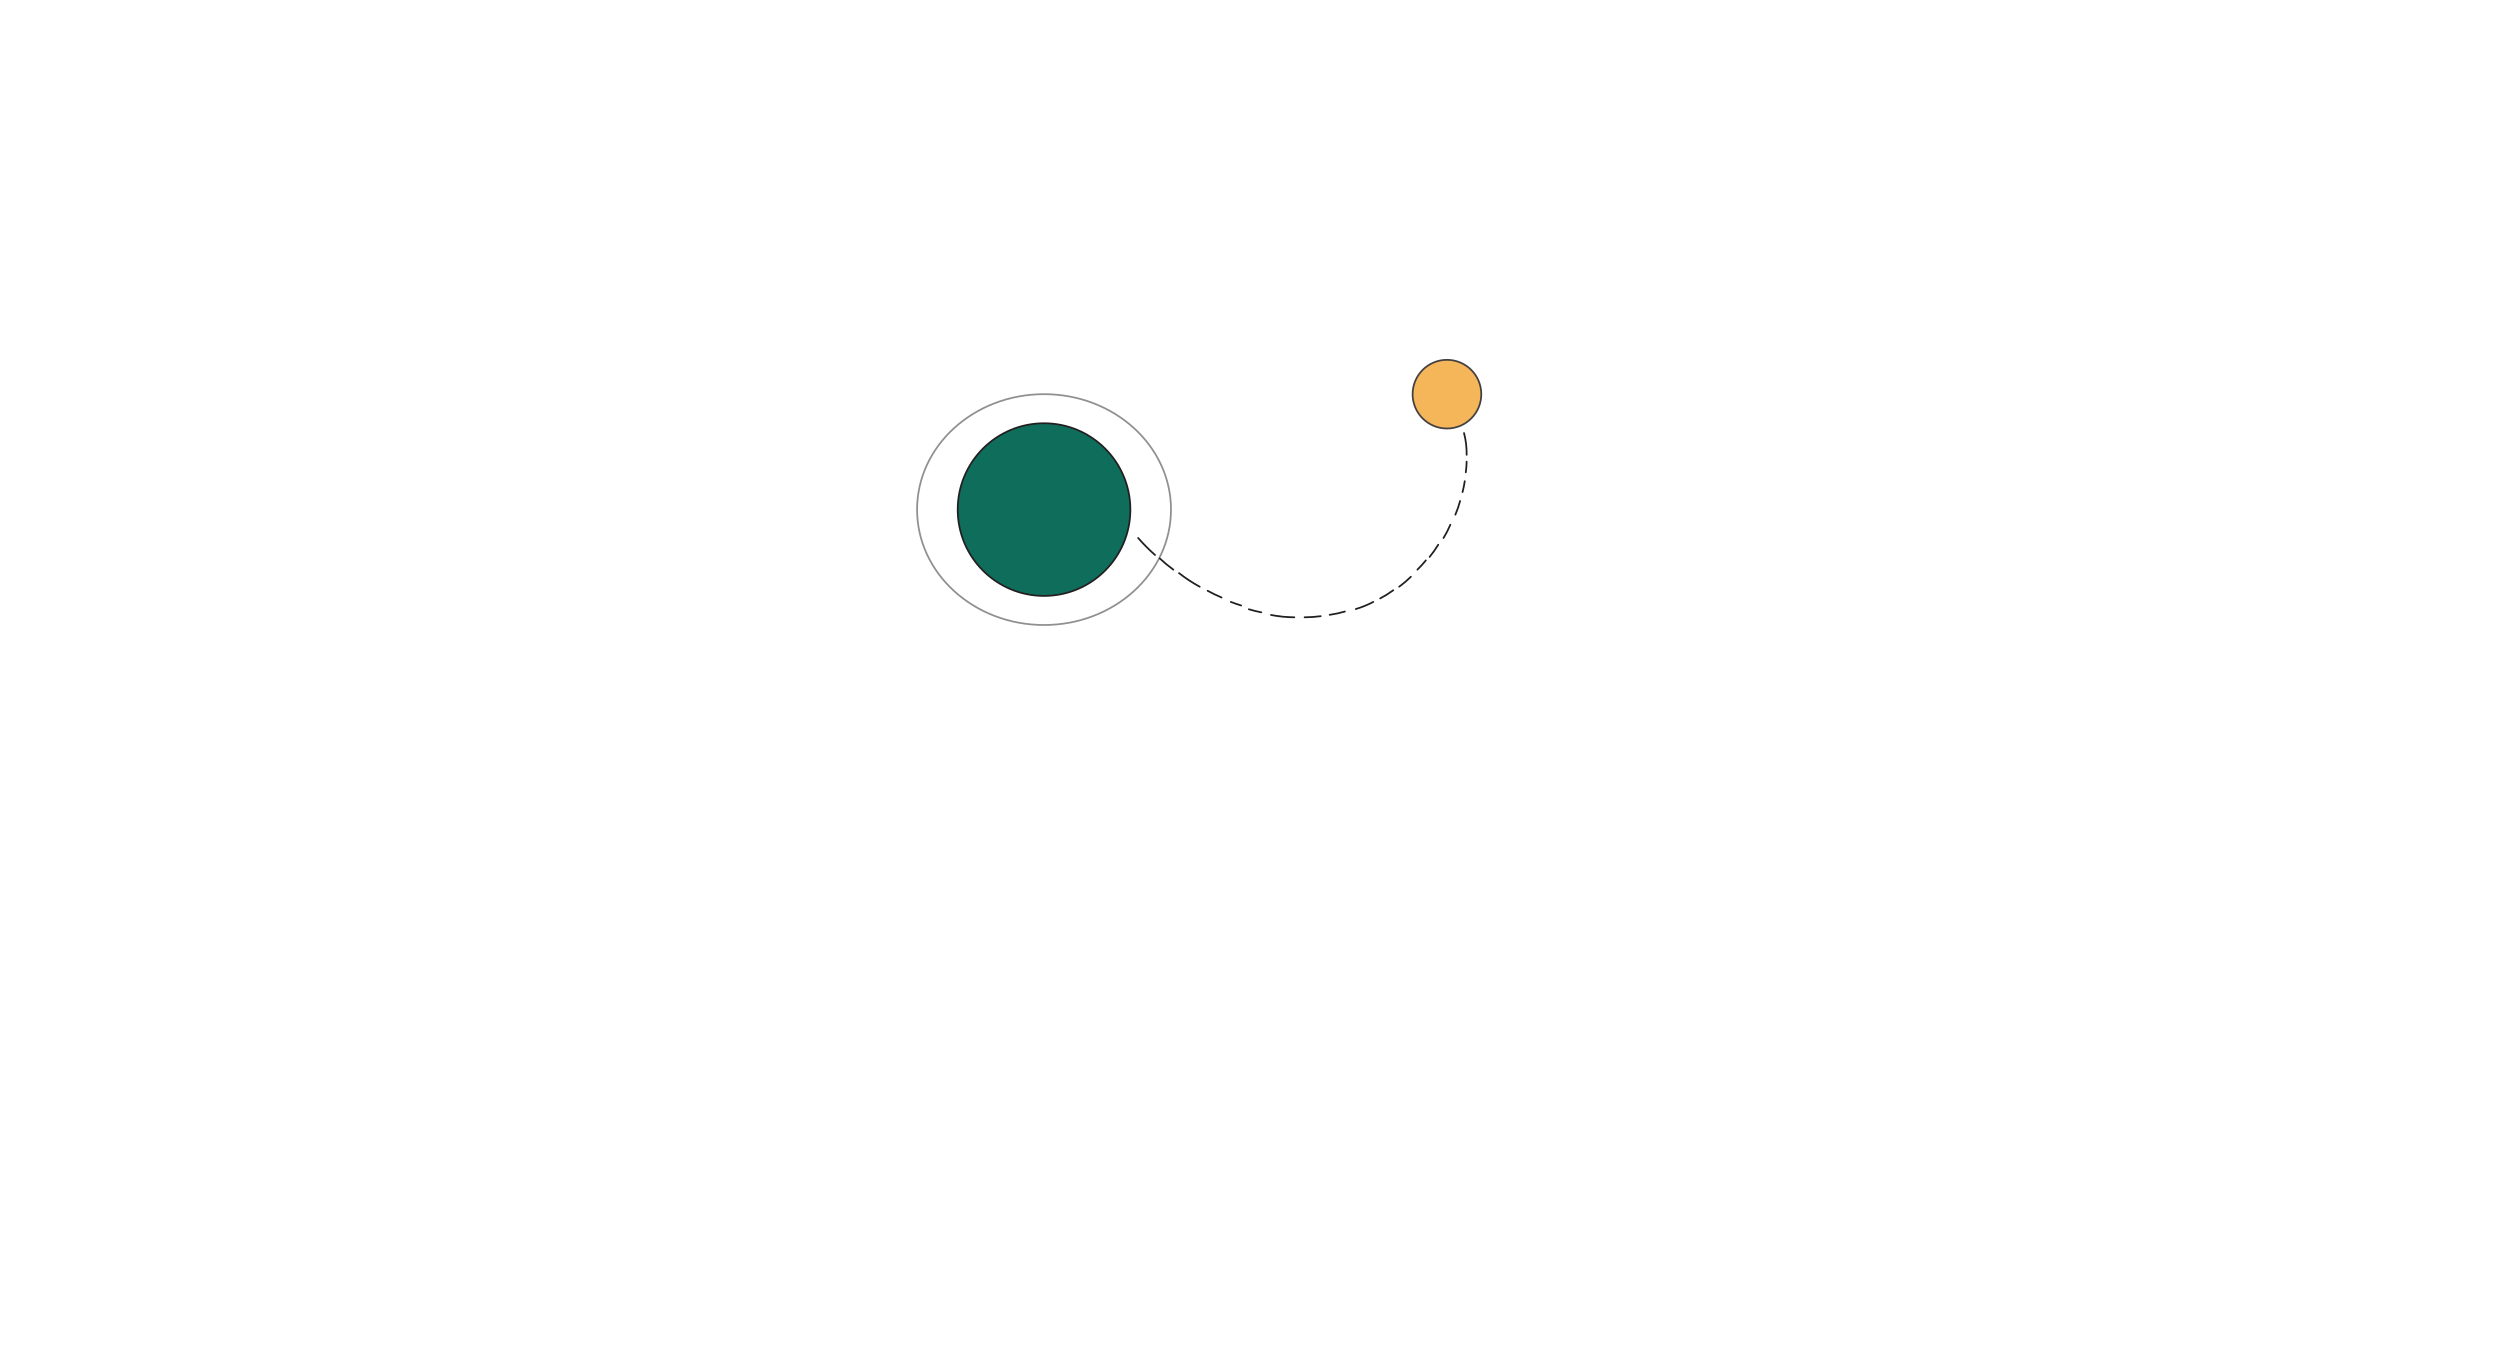
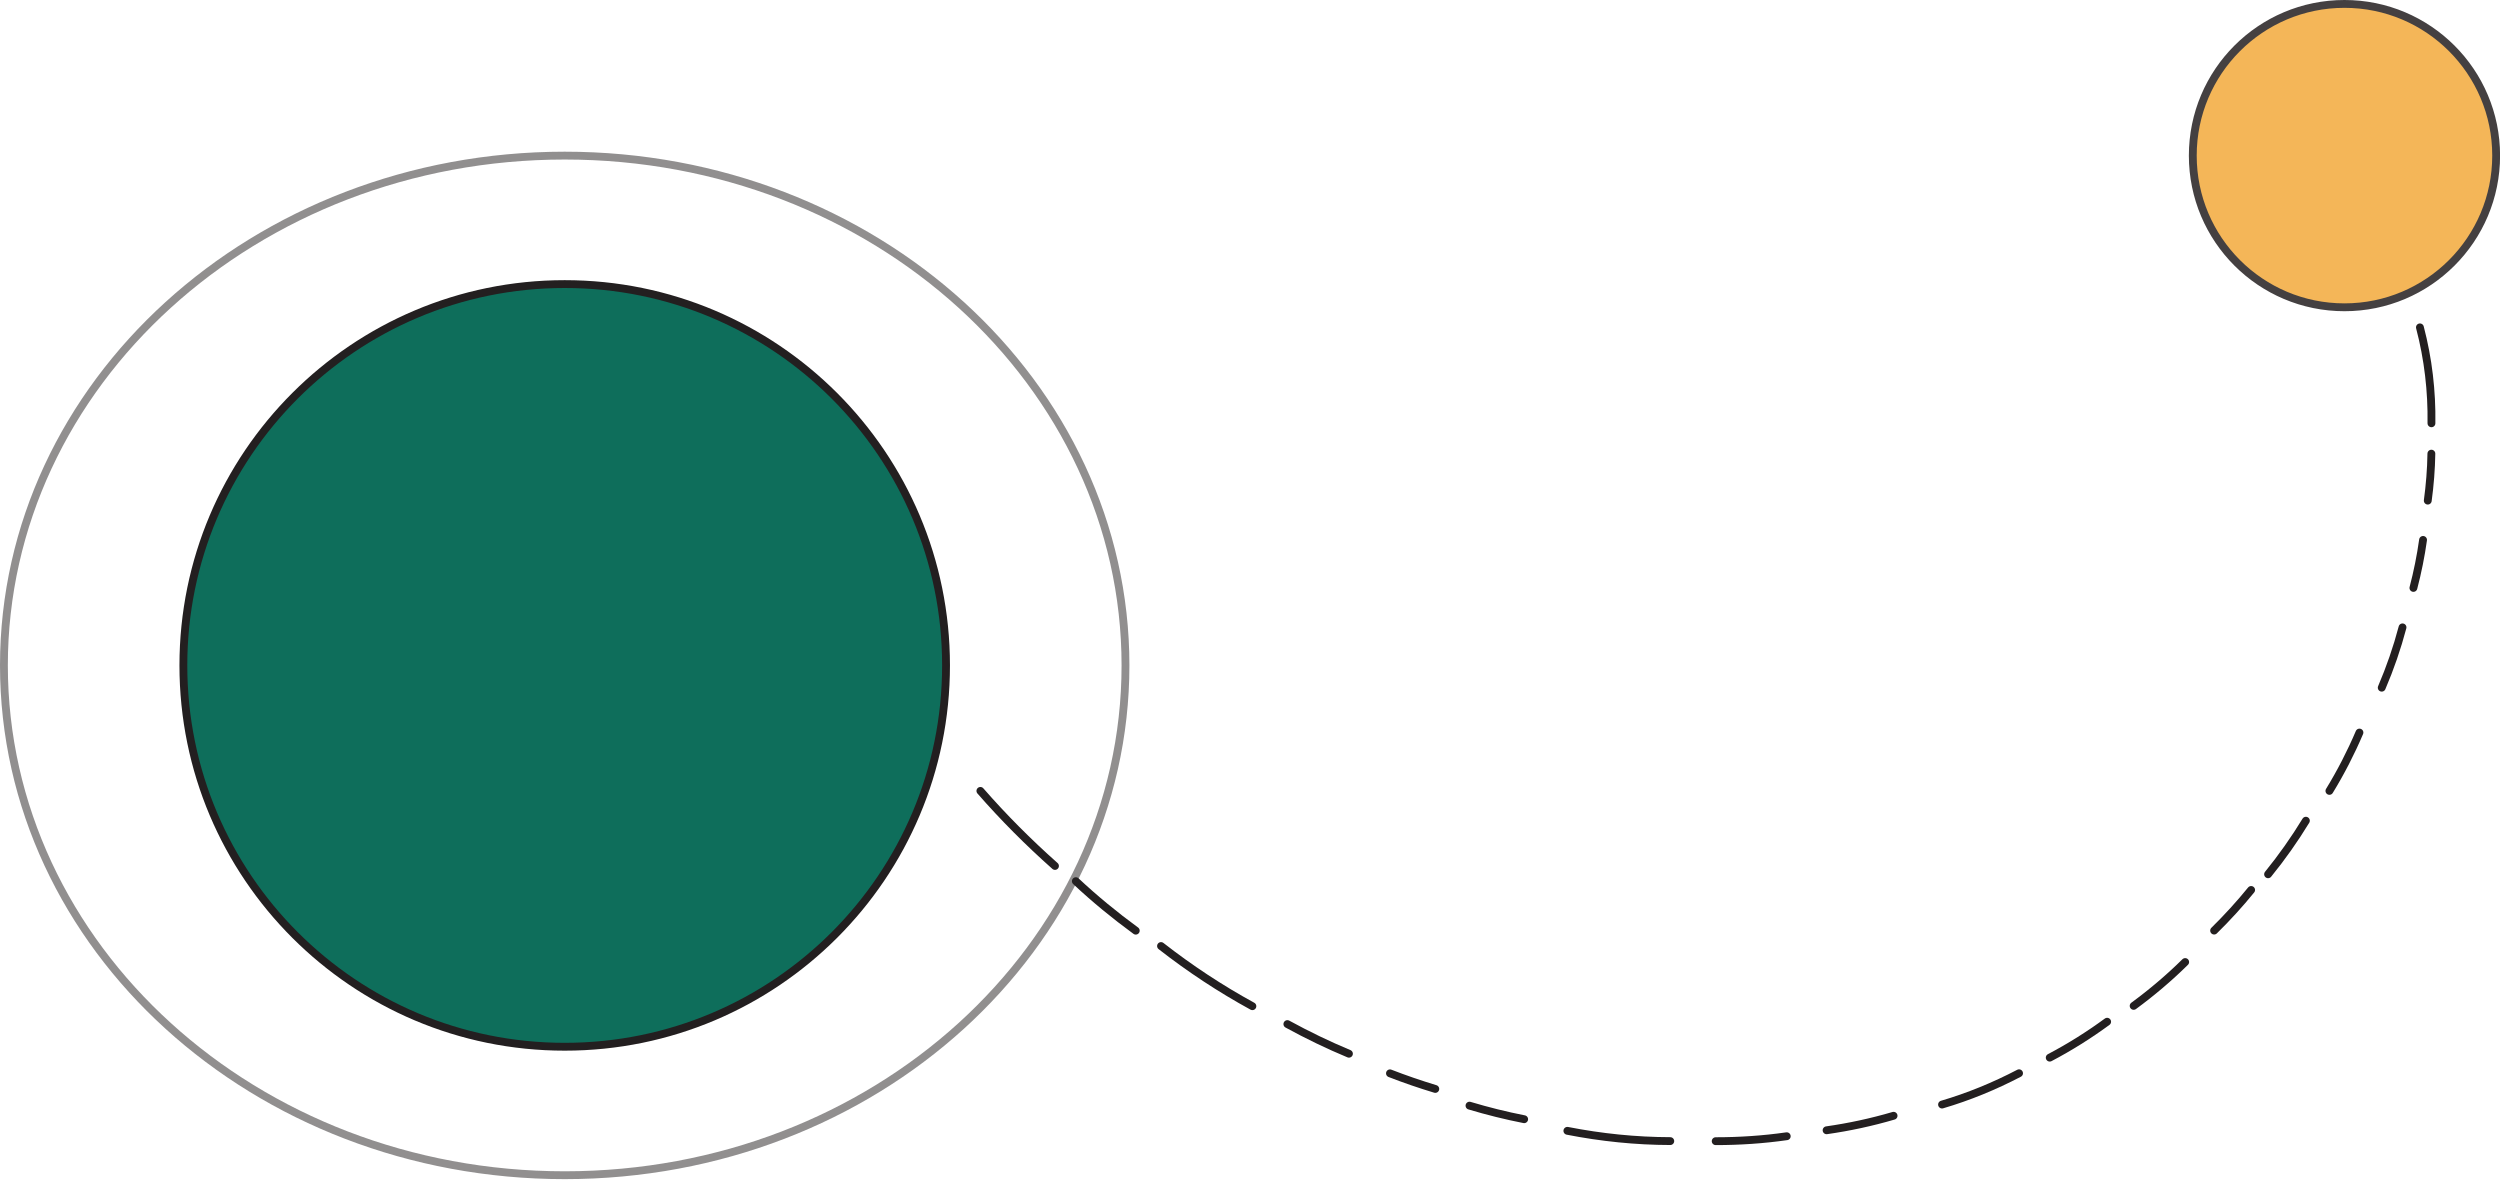
- <svg xmlns="http://www.w3.org/2000/svg" id="Layer_1" data-name="Layer 1" viewBox="0 0 1408 768">
+ <svg xmlns="http://www.w3.org/2000/svg" id="Layer_1" data-name="Layer 1" viewBox="0 0 318.75 150.34">
  <defs>
    <style>
      .cls-1, .cls-2 {
        fill: #0e6e5b;
      }

      .cls-1, .cls-2, .cls-3, .cls-4, .cls-5 {
        stroke: #231f20;
        stroke-linecap: round;
      }

      .cls-1, .cls-3, .cls-4, .cls-5 {
        stroke-miterlimit: 10;
      }

      .cls-2 {
        stroke-linejoin: round;
      }

-       .cls-6, .cls-4, .cls-5 {
-         fill: none;
-       }
- 
      .cls-3 {
        fill: #f2a93b;
        opacity: .85;
+       }
+ 
+       .cls-4, .cls-5 {
+         fill: none;
      }

      .cls-5 {
        opacity: .5;
      }
    </style>
  </defs>
-   <path class="cls-6" d="M50.14,138.73c22.28,11.23,42.71,26.13,60.2,43.92,7.37-3.6,16.48-7.67,24.44-9.63-13.83-.03-27.66-.06-41.49-.1,9.18-1.11,18.47-1.38,27.7-.81" />
-   <path class="cls-6" d="M155.24,251.02c-1.03-8.71-1.59-17.47-1.68-26.23-.07-6.16.11-12.4,1.85-18.3,4.69-15.92,20.22-26.74,36.36-30.58s33.03-1.92,49.51.02" />
-   <path class="cls-4" d="M777.34,337.02c2.55-1.34,4.99-2.87,7.32-4.58" />
-   <path class="cls-4" d="M763.61,343c3.4-1,6.68-2.35,9.82-3.99" />
-   <path class="cls-4" d="M748.89,346.27c2.87-.41,5.72-1.02,8.54-1.85" />
-   <path class="cls-1" d="M734.75,347.66c3.03,0,6.06-.2,9.06-.63" />
-   <path class="cls-1" d="M715.84,346.35c4.33.85,8.73,1.3,13.12,1.31" />
-   <path class="cls-1" d="M703.36,343.14c2.3.69,4.63,1.27,6.97,1.73" />
-   <path class="cls-1" d="M693.22,339.01c1.9.74,3.83,1.4,5.78,1.99" />
-   <path class="cls-4" d="M680.14,332.73c2.56,1.4,5.18,2.67,7.85,3.78" />
-   <circle class="cls-1" cx="588" cy="287" r="48.62" />
-   <ellipse class="cls-5" cx="588" cy="287" rx="71.5" ry="65" />
-   <path class="cls-4" d="M826.01,256.13c.06-4.08-.41-8.19-1.47-12.23" />
-   <path class="cls-4" d="M825.54,266c.27-1.99.43-3.99.46-5.99" />
-   <path class="cls-4" d="M823.71,277.12c.53-2.02.94-4.06,1.23-6.12" />
-   <path class="cls-4" d="M819.67,289.85c1.07-2.5,1.96-5.07,2.65-7.69" />
-   <path class="cls-4" d="M813,303c1.46-2.39,2.74-4.88,3.83-7.44" />
-   <path class="cls-4" d="M805.18,313.64c1.76-2.17,3.38-4.46,4.82-6.83" />
-   <path class="cls-4" d="M798.3,320.81c1.67-1.64,3.25-3.37,4.72-5.18" />
-   <path class="cls-4" d="M788.04,330.42c2.32-1.7,4.52-3.57,6.57-5.59" />
-   <path class="cls-1" d="M664.03,322.79c3.69,2.88,7.59,5.45,11.65,7.67" />
-   <path class="cls-2" d="M653.17,314.51c2.41,2.26,4.97,4.36,7.64,6.31" />
-   <path class="cls-1" d="M641,303c2.94,3.37,6.13,6.57,9.51,9.57" />
-   <circle class="cls-3" cx="814.92" cy="222" r="19.34" />
+   <path class="cls-4" d="M261.34,134.85c2.55-1.34,4.99-2.87,7.32-4.58" />
+   <path class="cls-4" d="M247.61,140.83c3.4-1,6.68-2.35,9.82-3.99" />
+   <path class="cls-4" d="M232.89,144.11c2.87-.41,5.72-1.02,8.54-1.85" />
+   <path class="cls-1" d="M218.75,145.5c3.03,0,6.06-.2,9.06-.63" />
+   <path class="cls-1" d="M199.84,144.18c4.33.85,8.73,1.3,13.12,1.31" />
+   <path class="cls-1" d="M187.36,140.97c2.3.69,4.63,1.27,6.97,1.73" />
+   <path class="cls-1" d="M177.22,136.85c1.9.74,3.83,1.4,5.78,1.99" />
+   <path class="cls-4" d="M164.14,130.57c2.56,1.4,5.18,2.67,7.85,3.78" />
+   <circle class="cls-1" cx="72" cy="84.84" r="48.62" />
+   <ellipse class="cls-5" cx="72" cy="84.84" rx="71.5" ry="65" />
+   <path class="cls-4" d="M310.01,53.97c.06-4.08-.41-8.19-1.47-12.23" />
+   <path class="cls-4" d="M309.54,63.83c.27-1.99.43-3.99.46-5.99" />
+   <path class="cls-4" d="M307.71,74.96c.53-2.02.94-4.06,1.23-6.12" />
+   <path class="cls-4" d="M303.67,87.68c1.07-2.5,1.96-5.07,2.65-7.69" />
+   <path class="cls-4" d="M297,100.84c1.46-2.39,2.74-4.88,3.83-7.44" />
+   <path class="cls-4" d="M289.18,111.47c1.76-2.17,3.38-4.46,4.82-6.83" />
+   <path class="cls-4" d="M282.3,118.65c1.67-1.64,3.25-3.37,4.72-5.18" />
+   <path class="cls-4" d="M272.04,128.25c2.32-1.7,4.52-3.57,6.57-5.59" />
+   <path class="cls-1" d="M148.03,120.62c3.69,2.88,7.59,5.45,11.65,7.67" />
+   <path class="cls-2" d="M137.17,112.35c2.41,2.26,4.97,4.36,7.64,6.31" />
+   <path class="cls-1" d="M125,100.84c2.94,3.37,6.13,6.57,9.51,9.57" />
+   <circle class="cls-3" cx="298.92" cy="19.84" r="19.34" />
</svg>
